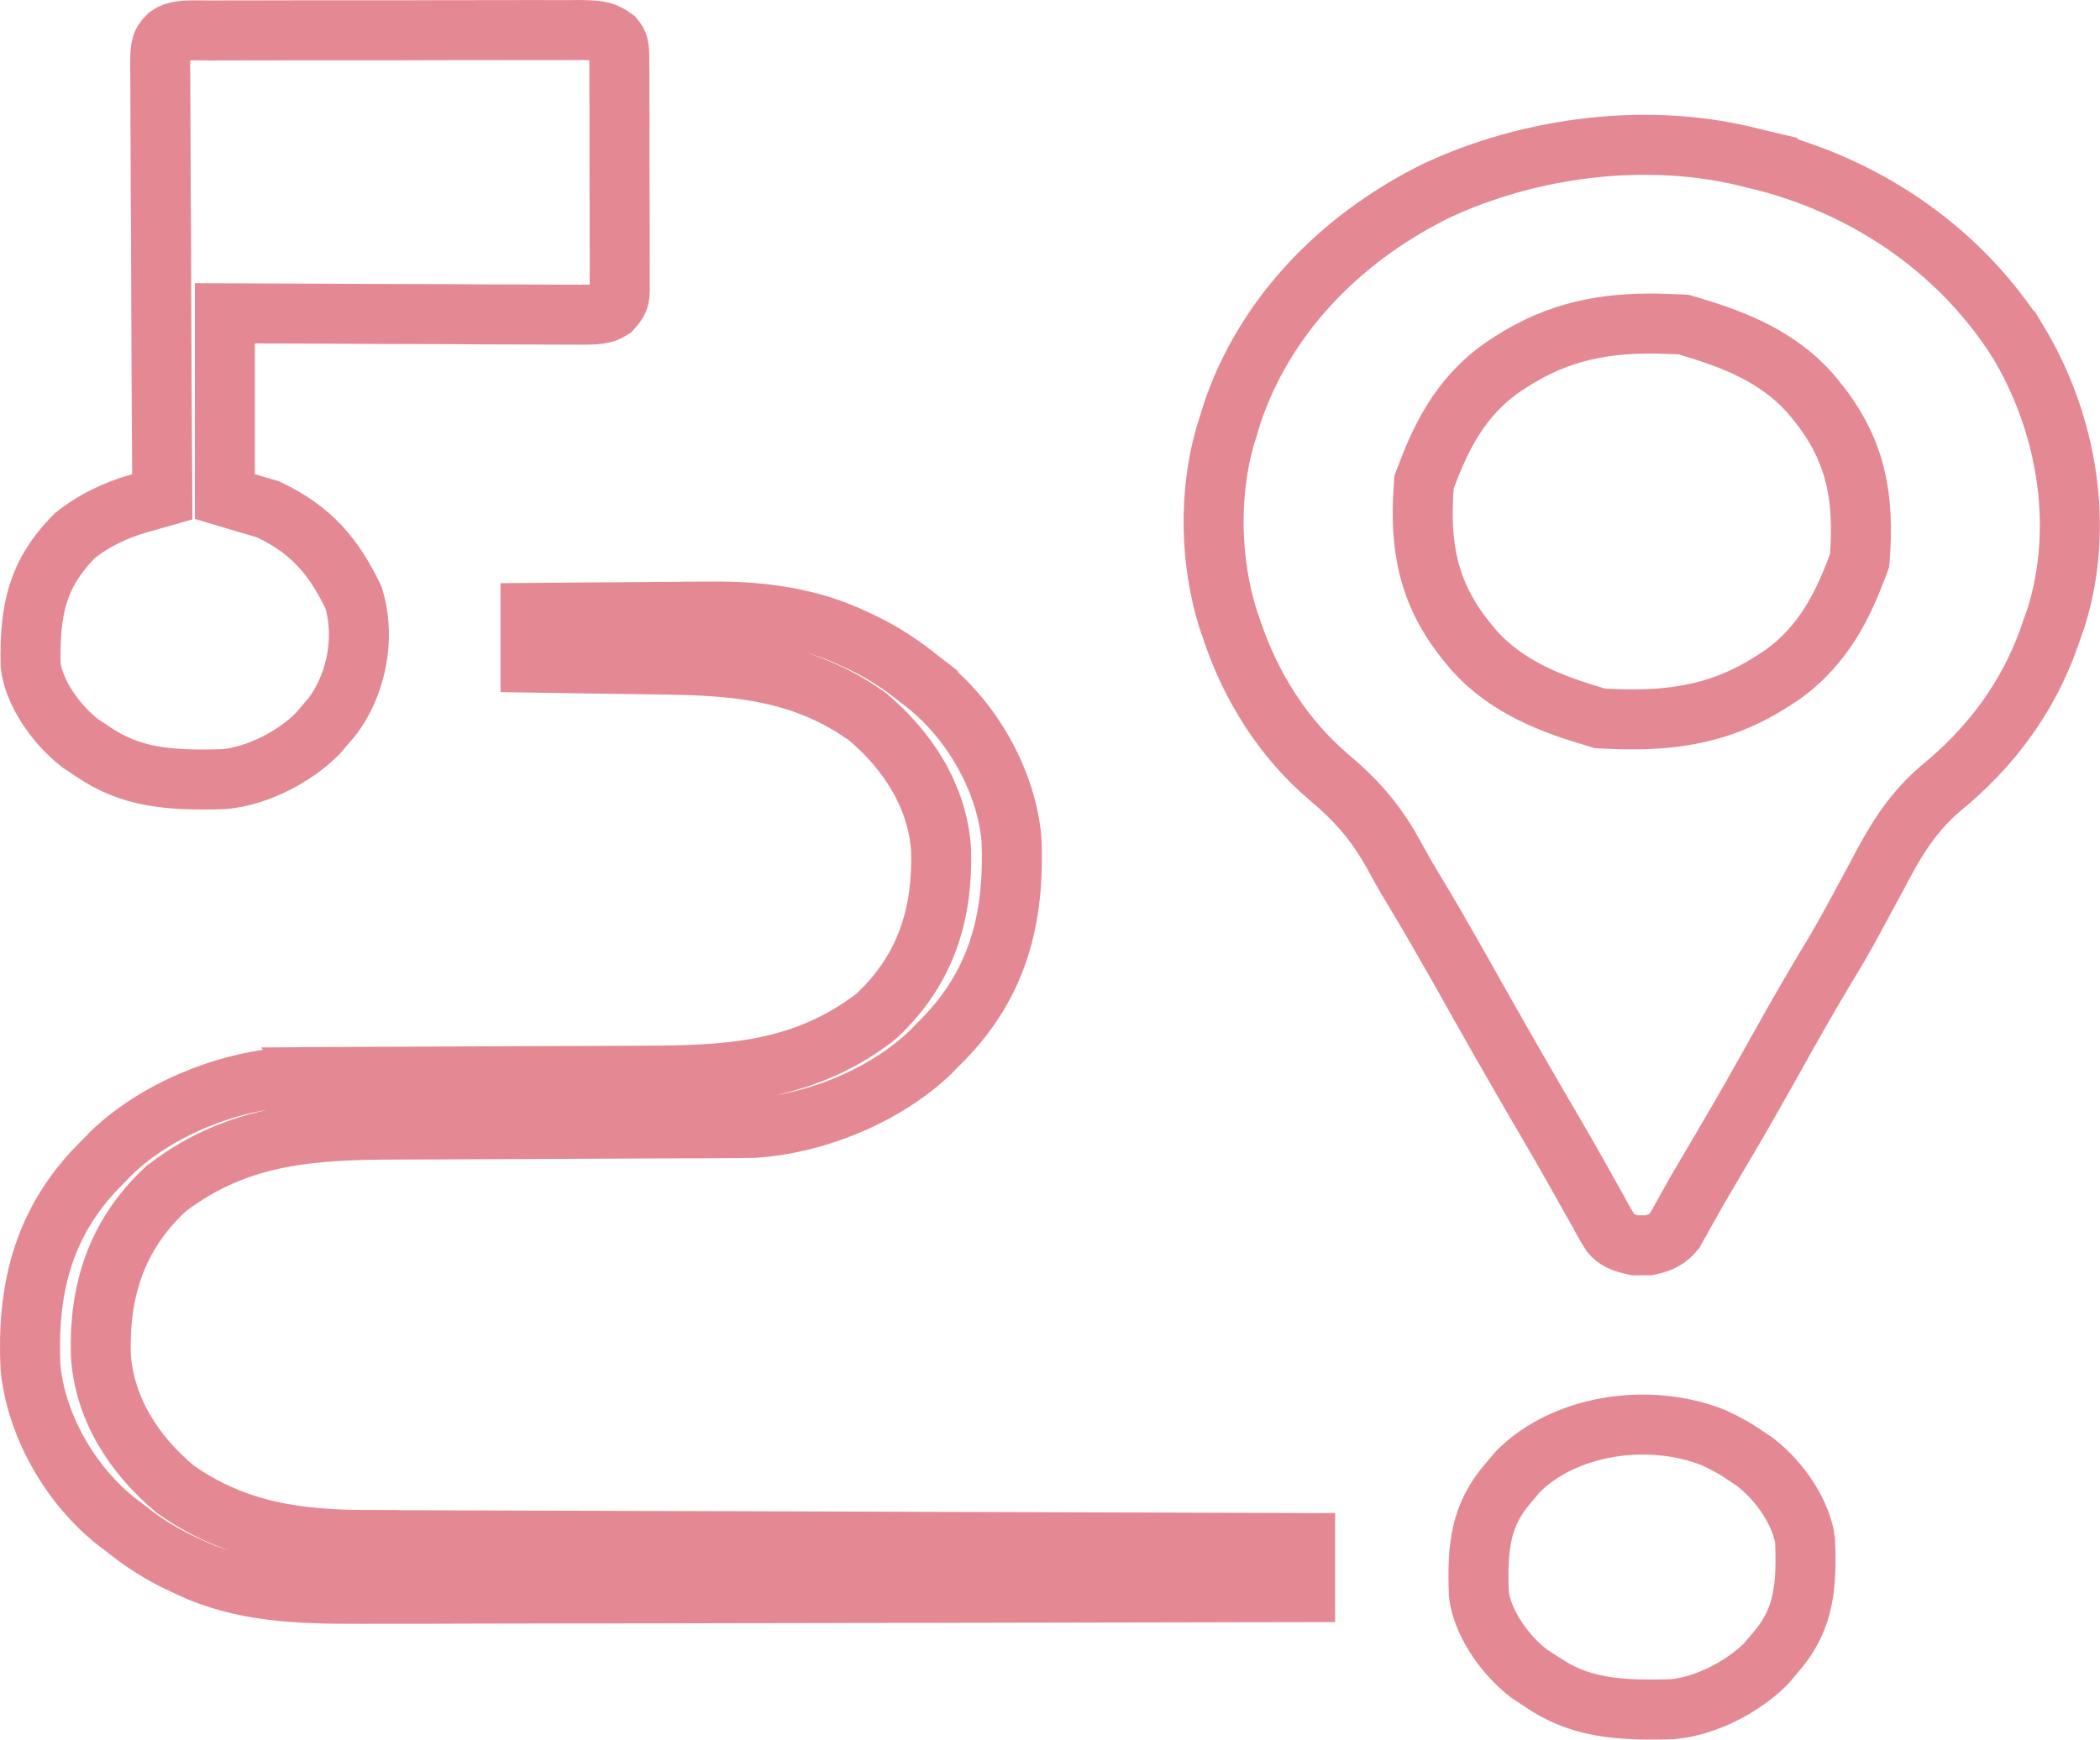
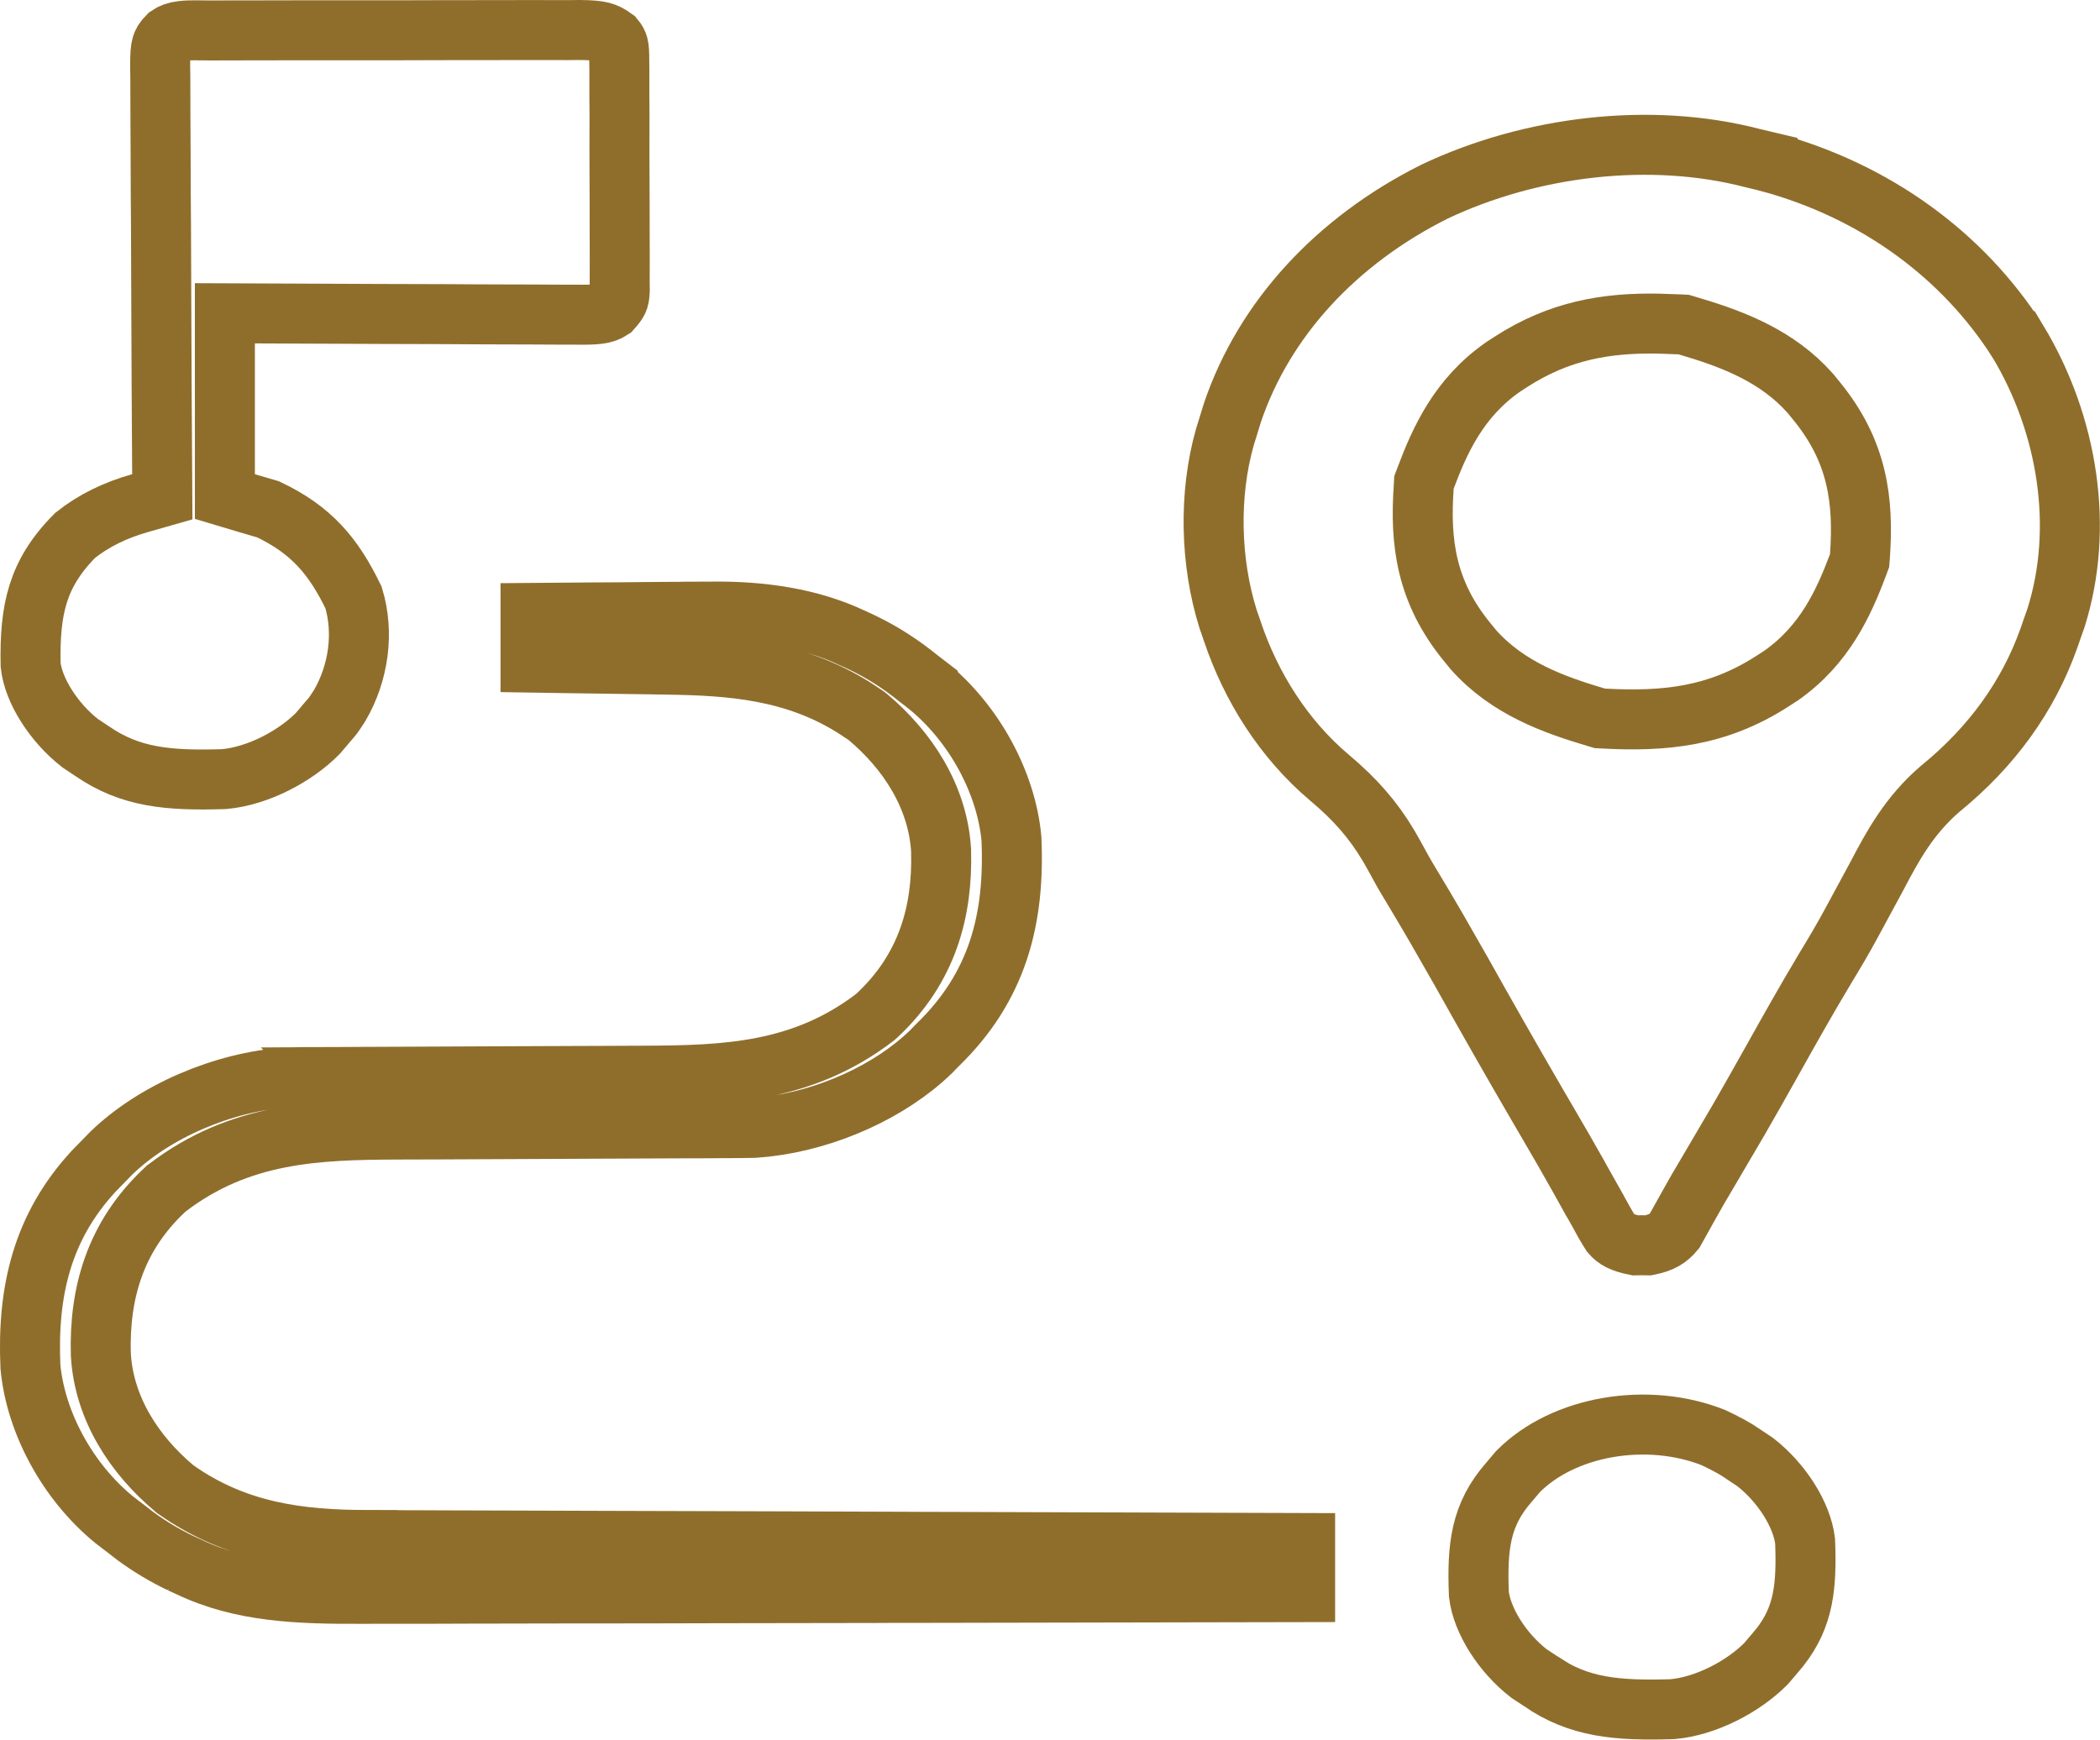
<svg xmlns="http://www.w3.org/2000/svg" width="35" height="29" viewBox="0 0 35 29" fill="none">
-   <path d="M23.91 3.194C25.5 2.441 27.492 2.187 29.215 2.637L29.223 2.639C29.341 2.668 29.345 2.668 29.459 2.695V2.696C31.256 3.177 32.719 4.258 33.628 5.687H33.629C34.468 7.079 34.739 8.803 34.267 10.3C34.241 10.374 34.215 10.448 34.188 10.523L34.187 10.528C34.173 10.568 34.159 10.608 34.145 10.648C33.803 11.608 33.198 12.448 32.347 13.142L32.337 13.15C31.816 13.598 31.539 14.114 31.283 14.602C31.236 14.689 31.189 14.777 31.142 14.863C31.049 15.034 30.956 15.206 30.864 15.377C30.724 15.637 30.572 15.894 30.413 16.155L30.412 16.157C30.101 16.675 29.808 17.199 29.519 17.715C29.343 18.029 29.167 18.341 28.989 18.65L28.447 19.573C28.342 19.747 28.242 19.922 28.145 20.097L28.074 20.224C28.018 20.323 27.963 20.422 27.909 20.52C27.802 20.65 27.695 20.716 27.473 20.761C27.439 20.76 27.404 20.76 27.369 20.76H27.357C27.322 20.76 27.287 20.76 27.252 20.761C27.032 20.717 26.93 20.66 26.851 20.567C26.772 20.442 26.698 20.312 26.623 20.172V20.171L26.619 20.163L26.406 19.785H26.405C26.367 19.717 26.33 19.648 26.291 19.578L26.29 19.577C26.15 19.326 26.006 19.079 25.864 18.835C25.839 18.791 25.813 18.747 25.787 18.702C25.735 18.612 25.681 18.522 25.629 18.432C25.196 17.688 24.771 16.941 24.351 16.19L23.938 15.468C23.798 15.228 23.657 14.988 23.513 14.749H23.512C23.416 14.591 23.326 14.431 23.24 14.27L23.238 14.266C22.987 13.804 22.705 13.453 22.325 13.11L22.157 12.964C21.391 12.316 20.85 11.448 20.541 10.532L20.54 10.528L20.468 10.32C20.17 9.37 20.143 8.244 20.415 7.285L20.474 7.096L20.477 7.085C20.499 7.017 20.519 6.948 20.541 6.878C21.07 5.316 22.273 4.013 23.91 3.194ZM27.631 5.395C26.771 5.381 25.991 5.51 25.183 6.032C25.141 6.059 25.1 6.086 25.058 6.113L25.05 6.119L25.042 6.124C24.318 6.632 24 7.329 23.759 7.973L23.733 8.041L23.729 8.113C23.664 9.039 23.764 9.863 24.454 10.706C24.484 10.743 24.514 10.78 24.545 10.817L24.552 10.825L24.558 10.833C25.129 11.475 25.899 11.749 26.607 11.959L26.664 11.976L26.723 11.979C27.734 12.034 28.621 11.951 29.544 11.354C29.585 11.328 29.627 11.301 29.669 11.273L29.677 11.268L29.685 11.263C30.409 10.754 30.726 10.058 30.968 9.414L30.993 9.346L30.999 9.273C31.064 8.348 30.964 7.524 30.273 6.681C30.228 6.626 30.228 6.625 30.182 6.569L30.176 6.562L30.169 6.554L30.06 6.438C29.502 5.877 28.783 5.624 28.119 5.428L28.062 5.411L28.005 5.408L27.631 5.395Z" stroke="#E48993" />
-   <path d="M11.845 10.196C12.698 10.185 13.511 10.304 14.221 10.643L14.227 10.645L14.362 10.708C14.714 10.876 15.022 11.077 15.322 11.321L15.333 11.329C15.376 11.362 15.418 11.394 15.462 11.428V11.429C16.246 12.069 16.771 13.057 16.857 13.977C16.918 15.324 16.626 16.451 15.63 17.418L15.62 17.428C15.583 17.465 15.546 17.503 15.509 17.542C14.835 18.192 13.786 18.67 12.768 18.785L12.565 18.803C12.389 18.807 12.214 18.808 12.035 18.808H12.031C11.926 18.808 11.926 18.809 11.818 18.81C11.667 18.81 11.516 18.81 11.364 18.811C11.122 18.811 10.88 18.813 10.639 18.814C10.127 18.817 9.615 18.819 9.103 18.821C8.509 18.823 7.915 18.826 7.321 18.829C7.086 18.83 6.85 18.831 6.614 18.831H6.613C5.278 18.837 3.994 18.88 2.788 19.802L2.769 19.816L2.75 19.834C1.905 20.623 1.655 21.578 1.68 22.57L1.681 22.578V22.587C1.734 23.488 2.244 24.257 2.902 24.811L2.918 24.825L2.936 24.837C3.942 25.546 5.005 25.673 6.129 25.674V25.675C6.198 25.675 6.268 25.675 6.339 25.676H6.34C6.571 25.677 6.801 25.677 7.031 25.678C7.197 25.678 7.363 25.679 7.529 25.68C7.886 25.681 8.243 25.682 8.6 25.683C9.115 25.684 9.63 25.686 10.146 25.688C10.982 25.69 11.819 25.693 12.655 25.695C13.467 25.698 14.28 25.701 15.092 25.703C15.142 25.703 15.193 25.704 15.244 25.704C15.495 25.705 15.747 25.705 15.998 25.706C17.916 25.712 19.834 25.718 21.752 25.724V26.543C19.687 26.548 17.622 26.552 15.558 26.555C15.294 26.555 15.03 26.555 14.766 26.556C14.713 26.556 14.661 26.557 14.606 26.557C13.757 26.558 12.908 26.559 12.06 26.561C11.188 26.564 10.317 26.565 9.445 26.565C8.908 26.566 8.37 26.566 7.832 26.568C7.42 26.57 7.007 26.571 6.595 26.57H6.594C6.424 26.57 6.254 26.57 6.085 26.571C4.973 26.577 4.031 26.545 3.146 26.122L3.14 26.119L3.008 26.059H3.009C2.743 25.932 2.503 25.787 2.271 25.619L2.043 25.443L2.032 25.435C1.967 25.384 1.963 25.382 1.903 25.336C1.119 24.695 0.593 23.706 0.507 22.785C0.451 21.523 0.705 20.455 1.557 19.53L1.735 19.347L1.745 19.337C1.782 19.299 1.819 19.261 1.856 19.223C2.573 18.531 3.714 18.034 4.791 17.961C4.969 17.956 5.148 17.956 5.33 17.956H5.334C5.44 17.955 5.44 17.956 5.548 17.955L5.547 17.954C5.698 17.953 5.85 17.953 6.001 17.953C6.243 17.953 6.485 17.952 6.727 17.95C7.238 17.947 7.75 17.945 8.263 17.943C8.856 17.941 9.45 17.939 10.044 17.936C10.279 17.934 10.515 17.933 10.751 17.933H10.752C12.088 17.927 13.372 17.885 14.578 16.963L14.597 16.947L14.615 16.931C15.46 16.142 15.711 15.186 15.685 14.194V14.187L15.685 14.178C15.632 13.277 15.122 12.507 14.464 11.953L14.447 11.94L14.43 11.927L14.23 11.795C13.232 11.17 12.186 11.095 11.105 11.08H11.106L10.866 11.076L10.113 11.065C9.942 11.063 9.771 11.06 9.601 11.058C9.348 11.054 9.095 11.05 8.842 11.046V10.218C9.424 10.213 9.494 10.212 9.866 10.21C10.178 10.209 10.491 10.207 10.804 10.203C11.053 10.2 11.303 10.2 11.554 10.199L11.555 10.198C11.651 10.198 11.748 10.198 11.845 10.196Z" stroke="#E48993" />
-   <path d="M2.672 1.284C2.671 1.22 2.67 1.156 2.669 1.091C2.67 0.904 2.676 0.821 2.694 0.758C2.706 0.718 2.728 0.669 2.803 0.594C2.863 0.552 2.93 0.528 3.03 0.516C3.164 0.499 3.296 0.507 3.522 0.508H3.527L3.743 0.507C3.977 0.506 4.21 0.506 4.445 0.506H4.447L4.938 0.505C5.28 0.504 5.623 0.504 5.965 0.505C6.406 0.506 6.846 0.505 7.286 0.503C7.623 0.502 7.96 0.502 8.297 0.502H8.298L8.786 0.501C9.01 0.5 9.235 0.501 9.461 0.502H9.468C9.532 0.501 9.596 0.501 9.662 0.5C9.849 0.502 9.952 0.511 10.033 0.532C10.093 0.548 10.155 0.576 10.238 0.637C10.279 0.686 10.295 0.721 10.304 0.754C10.317 0.807 10.322 0.878 10.321 1.024V1.033L10.323 1.168V1.603L10.325 1.908C10.326 2.12 10.325 2.332 10.324 2.545L10.327 3.369L10.328 3.996L10.329 4.303C10.33 4.439 10.329 4.577 10.328 4.717V4.729C10.329 4.785 10.329 4.79 10.33 4.838C10.328 4.936 10.314 4.982 10.3 5.014C10.285 5.045 10.256 5.088 10.192 5.159C10.072 5.238 9.952 5.25 9.604 5.246H9.422L8.854 5.243H8.851C8.718 5.243 8.586 5.242 8.453 5.242C8.106 5.242 7.758 5.239 7.41 5.237C7.054 5.235 6.697 5.235 6.342 5.234C5.645 5.232 4.948 5.228 4.251 5.225L3.748 5.223V8.278L4.106 8.385C4.227 8.42 4.347 8.456 4.47 8.492C5.19 8.835 5.558 9.271 5.892 9.961C6.07 10.544 5.98 11.216 5.661 11.763C5.596 11.862 5.574 11.896 5.553 11.925C5.533 11.951 5.513 11.975 5.441 12.057L5.435 12.065C5.39 12.117 5.345 12.17 5.299 12.225C4.92 12.611 4.293 12.94 3.732 12.989C2.813 13.017 2.172 12.964 1.533 12.521L1.525 12.516C1.463 12.474 1.4 12.432 1.336 12.39C0.898 12.049 0.555 11.512 0.51 11.083C0.501 10.611 0.531 10.235 0.637 9.899C0.739 9.572 0.922 9.257 1.254 8.924C1.566 8.677 1.92 8.505 2.34 8.386L2.705 8.282L2.703 7.902C2.703 7.865 2.702 7.827 2.702 7.788C2.696 6.878 2.691 5.967 2.688 5.057V5.056C2.687 4.615 2.686 4.174 2.683 3.732C2.68 3.349 2.677 2.965 2.677 2.582C2.676 2.378 2.676 2.173 2.674 1.968C2.672 1.743 2.672 1.518 2.672 1.291V1.284Z" stroke="#E48993" />
-   <path d="M25.3 24.533C26.06 23.765 27.461 23.531 28.558 23.967C28.751 24.058 28.911 24.142 29.06 24.245L29.066 24.25C29.127 24.291 29.189 24.331 29.251 24.373C29.69 24.713 30.031 25.247 30.085 25.691C30.114 26.44 30.065 26.951 29.667 27.459L29.582 27.561L29.575 27.569C29.529 27.624 29.483 27.678 29.436 27.733C29.056 28.118 28.432 28.445 27.874 28.494C26.954 28.522 26.312 28.469 25.674 28.026V28.025L25.666 28.02C25.605 27.98 25.544 27.939 25.481 27.898C25.042 27.557 24.701 27.023 24.648 26.579C24.617 25.78 24.675 25.251 25.151 24.709L25.157 24.702C25.204 24.646 25.252 24.59 25.3 24.533Z" stroke="#E48993" />
+   <path d="M23.91 3.194C25.5 2.441 27.492 2.187 29.215 2.637L29.223 2.639C29.341 2.668 29.345 2.668 29.459 2.695V2.696C31.256 3.177 32.719 4.258 33.628 5.687H33.629C34.468 7.079 34.739 8.803 34.267 10.3C34.241 10.374 34.215 10.448 34.188 10.523L34.187 10.528C34.173 10.568 34.159 10.608 34.145 10.648C33.803 11.608 33.198 12.448 32.347 13.142L32.337 13.15C31.816 13.598 31.539 14.114 31.283 14.602C31.236 14.689 31.189 14.777 31.142 14.863C31.049 15.034 30.956 15.206 30.864 15.377C30.724 15.637 30.572 15.894 30.413 16.155L30.412 16.157C30.101 16.675 29.808 17.199 29.519 17.715C29.343 18.029 29.167 18.341 28.989 18.65L28.447 19.573C28.342 19.747 28.242 19.922 28.145 20.097L28.074 20.224C28.018 20.323 27.963 20.422 27.909 20.52C27.802 20.65 27.695 20.716 27.473 20.761C27.439 20.76 27.404 20.76 27.369 20.76H27.357C27.322 20.76 27.287 20.76 27.252 20.761C27.032 20.717 26.93 20.66 26.851 20.567C26.772 20.442 26.698 20.312 26.623 20.172V20.171L26.619 20.163L26.406 19.785H26.405C26.367 19.717 26.33 19.648 26.291 19.578L26.29 19.577C26.15 19.326 26.006 19.079 25.864 18.835C25.839 18.791 25.813 18.747 25.787 18.702C25.735 18.612 25.681 18.522 25.629 18.432C25.196 17.688 24.771 16.941 24.351 16.19L23.938 15.468C23.798 15.228 23.657 14.988 23.513 14.749H23.512C23.416 14.591 23.326 14.431 23.24 14.27L23.238 14.266C22.987 13.804 22.705 13.453 22.325 13.11L22.157 12.964C21.391 12.316 20.85 11.448 20.541 10.532L20.54 10.528L20.468 10.32C20.17 9.37 20.143 8.244 20.415 7.285L20.474 7.096L20.477 7.085C20.499 7.017 20.519 6.948 20.541 6.878C21.07 5.316 22.273 4.013 23.91 3.194ZM27.631 5.395C26.771 5.381 25.991 5.51 25.183 6.032C25.141 6.059 25.1 6.086 25.058 6.113L25.05 6.119L25.042 6.124C24.318 6.632 24 7.329 23.759 7.973L23.733 8.041L23.729 8.113C23.664 9.039 23.764 9.863 24.454 10.706C24.484 10.743 24.514 10.78 24.545 10.817L24.552 10.825L24.558 10.833C25.129 11.475 25.899 11.749 26.607 11.959L26.664 11.976L26.723 11.979C27.734 12.034 28.621 11.951 29.544 11.354C29.585 11.328 29.627 11.301 29.669 11.273L29.677 11.268L29.685 11.263C30.409 10.754 30.726 10.058 30.968 9.414L30.993 9.346L30.999 9.273C31.064 8.348 30.964 7.524 30.273 6.681C30.228 6.626 30.228 6.625 30.182 6.569L30.176 6.562L30.169 6.554L30.06 6.438C29.502 5.877 28.783 5.624 28.119 5.428L28.062 5.411L28.005 5.408L27.631 5.395Z" stroke="#8f6e2c" />
+   <path d="M11.845 10.196C12.698 10.185 13.511 10.304 14.221 10.643L14.227 10.645L14.362 10.708C14.714 10.876 15.022 11.077 15.322 11.321L15.333 11.329C15.376 11.362 15.418 11.394 15.462 11.428V11.429C16.246 12.069 16.771 13.057 16.857 13.977C16.918 15.324 16.626 16.451 15.63 17.418L15.62 17.428C15.583 17.465 15.546 17.503 15.509 17.542C14.835 18.192 13.786 18.67 12.768 18.785L12.565 18.803C12.389 18.807 12.214 18.808 12.035 18.808H12.031C11.926 18.808 11.926 18.809 11.818 18.81C11.667 18.81 11.516 18.81 11.364 18.811C11.122 18.811 10.88 18.813 10.639 18.814C10.127 18.817 9.615 18.819 9.103 18.821C8.509 18.823 7.915 18.826 7.321 18.829C7.086 18.83 6.85 18.831 6.614 18.831H6.613C5.278 18.837 3.994 18.88 2.788 19.802L2.769 19.816L2.75 19.834C1.905 20.623 1.655 21.578 1.68 22.57L1.681 22.578V22.587C1.734 23.488 2.244 24.257 2.902 24.811L2.918 24.825L2.936 24.837C3.942 25.546 5.005 25.673 6.129 25.674V25.675C6.198 25.675 6.268 25.675 6.339 25.676H6.34C6.571 25.677 6.801 25.677 7.031 25.678C7.197 25.678 7.363 25.679 7.529 25.68C7.886 25.681 8.243 25.682 8.6 25.683C9.115 25.684 9.63 25.686 10.146 25.688C10.982 25.69 11.819 25.693 12.655 25.695C13.467 25.698 14.28 25.701 15.092 25.703C15.142 25.703 15.193 25.704 15.244 25.704C15.495 25.705 15.747 25.705 15.998 25.706C17.916 25.712 19.834 25.718 21.752 25.724V26.543C19.687 26.548 17.622 26.552 15.558 26.555C15.294 26.555 15.03 26.555 14.766 26.556C14.713 26.556 14.661 26.557 14.606 26.557C13.757 26.558 12.908 26.559 12.06 26.561C11.188 26.564 10.317 26.565 9.445 26.565C8.908 26.566 8.37 26.566 7.832 26.568C7.42 26.57 7.007 26.571 6.595 26.57H6.594C6.424 26.57 6.254 26.57 6.085 26.571C4.973 26.577 4.031 26.545 3.146 26.122L3.14 26.119L3.008 26.059H3.009C2.743 25.932 2.503 25.787 2.271 25.619L2.043 25.443L2.032 25.435C1.967 25.384 1.963 25.382 1.903 25.336C1.119 24.695 0.593 23.706 0.507 22.785C0.451 21.523 0.705 20.455 1.557 19.53L1.735 19.347L1.745 19.337C1.782 19.299 1.819 19.261 1.856 19.223C2.573 18.531 3.714 18.034 4.791 17.961C4.969 17.956 5.148 17.956 5.33 17.956H5.334C5.44 17.955 5.44 17.956 5.548 17.955L5.547 17.954C5.698 17.953 5.85 17.953 6.001 17.953C6.243 17.953 6.485 17.952 6.727 17.95C7.238 17.947 7.75 17.945 8.263 17.943C8.856 17.941 9.45 17.939 10.044 17.936C10.279 17.934 10.515 17.933 10.751 17.933H10.752C12.088 17.927 13.372 17.885 14.578 16.963L14.597 16.947L14.615 16.931C15.46 16.142 15.711 15.186 15.685 14.194V14.187L15.685 14.178C15.632 13.277 15.122 12.507 14.464 11.953L14.447 11.94L14.43 11.927L14.23 11.795C13.232 11.17 12.186 11.095 11.105 11.08H11.106L10.866 11.076L10.113 11.065C9.942 11.063 9.771 11.06 9.601 11.058C9.348 11.054 9.095 11.05 8.842 11.046V10.218C9.424 10.213 9.494 10.212 9.866 10.21C10.178 10.209 10.491 10.207 10.804 10.203C11.053 10.2 11.303 10.2 11.554 10.199L11.555 10.198C11.651 10.198 11.748 10.198 11.845 10.196Z" stroke="#8f6e2c" />
+   <path d="M2.672 1.284C2.671 1.22 2.67 1.156 2.669 1.091C2.67 0.904 2.676 0.821 2.694 0.758C2.706 0.718 2.728 0.669 2.803 0.594C2.863 0.552 2.93 0.528 3.03 0.516C3.164 0.499 3.296 0.507 3.522 0.508H3.527L3.743 0.507C3.977 0.506 4.21 0.506 4.445 0.506H4.447L4.938 0.505C5.28 0.504 5.623 0.504 5.965 0.505C6.406 0.506 6.846 0.505 7.286 0.503C7.623 0.502 7.96 0.502 8.297 0.502H8.298L8.786 0.501C9.01 0.5 9.235 0.501 9.461 0.502H9.468C9.532 0.501 9.596 0.501 9.662 0.5C9.849 0.502 9.952 0.511 10.033 0.532C10.093 0.548 10.155 0.576 10.238 0.637C10.279 0.686 10.295 0.721 10.304 0.754C10.317 0.807 10.322 0.878 10.321 1.024V1.033L10.323 1.168V1.603L10.325 1.908C10.326 2.12 10.325 2.332 10.324 2.545L10.327 3.369L10.328 3.996L10.329 4.303C10.33 4.439 10.329 4.577 10.328 4.717V4.729C10.329 4.785 10.329 4.79 10.33 4.838C10.328 4.936 10.314 4.982 10.3 5.014C10.285 5.045 10.256 5.088 10.192 5.159C10.072 5.238 9.952 5.25 9.604 5.246H9.422L8.854 5.243H8.851C8.718 5.243 8.586 5.242 8.453 5.242C8.106 5.242 7.758 5.239 7.41 5.237C7.054 5.235 6.697 5.235 6.342 5.234C5.645 5.232 4.948 5.228 4.251 5.225L3.748 5.223V8.278L4.106 8.385C4.227 8.42 4.347 8.456 4.47 8.492C5.19 8.835 5.558 9.271 5.892 9.961C6.07 10.544 5.98 11.216 5.661 11.763C5.596 11.862 5.574 11.896 5.553 11.925C5.533 11.951 5.513 11.975 5.441 12.057L5.435 12.065C5.39 12.117 5.345 12.17 5.299 12.225C4.92 12.611 4.293 12.94 3.732 12.989C2.813 13.017 2.172 12.964 1.533 12.521L1.525 12.516C1.463 12.474 1.4 12.432 1.336 12.39C0.898 12.049 0.555 11.512 0.51 11.083C0.501 10.611 0.531 10.235 0.637 9.899C0.739 9.572 0.922 9.257 1.254 8.924C1.566 8.677 1.92 8.505 2.34 8.386L2.705 8.282L2.703 7.902C2.703 7.865 2.702 7.827 2.702 7.788C2.696 6.878 2.691 5.967 2.688 5.057V5.056C2.687 4.615 2.686 4.174 2.683 3.732C2.68 3.349 2.677 2.965 2.677 2.582C2.676 2.378 2.676 2.173 2.674 1.968C2.672 1.743 2.672 1.518 2.672 1.291V1.284Z" stroke="#8f6e2c" />
+   <path d="M25.3 24.533C26.06 23.765 27.461 23.531 28.558 23.967C28.751 24.058 28.911 24.142 29.06 24.245L29.066 24.25C29.127 24.291 29.189 24.331 29.251 24.373C29.69 24.713 30.031 25.247 30.085 25.691C30.114 26.44 30.065 26.951 29.667 27.459L29.582 27.561L29.575 27.569C29.529 27.624 29.483 27.678 29.436 27.733C29.056 28.118 28.432 28.445 27.874 28.494C26.954 28.522 26.312 28.469 25.674 28.026V28.025L25.666 28.02C25.605 27.98 25.544 27.939 25.481 27.898C25.042 27.557 24.701 27.023 24.648 26.579C24.617 25.78 24.675 25.251 25.151 24.709L25.157 24.702C25.204 24.646 25.252 24.59 25.3 24.533Z" stroke="#8f6e2c" />
</svg>
